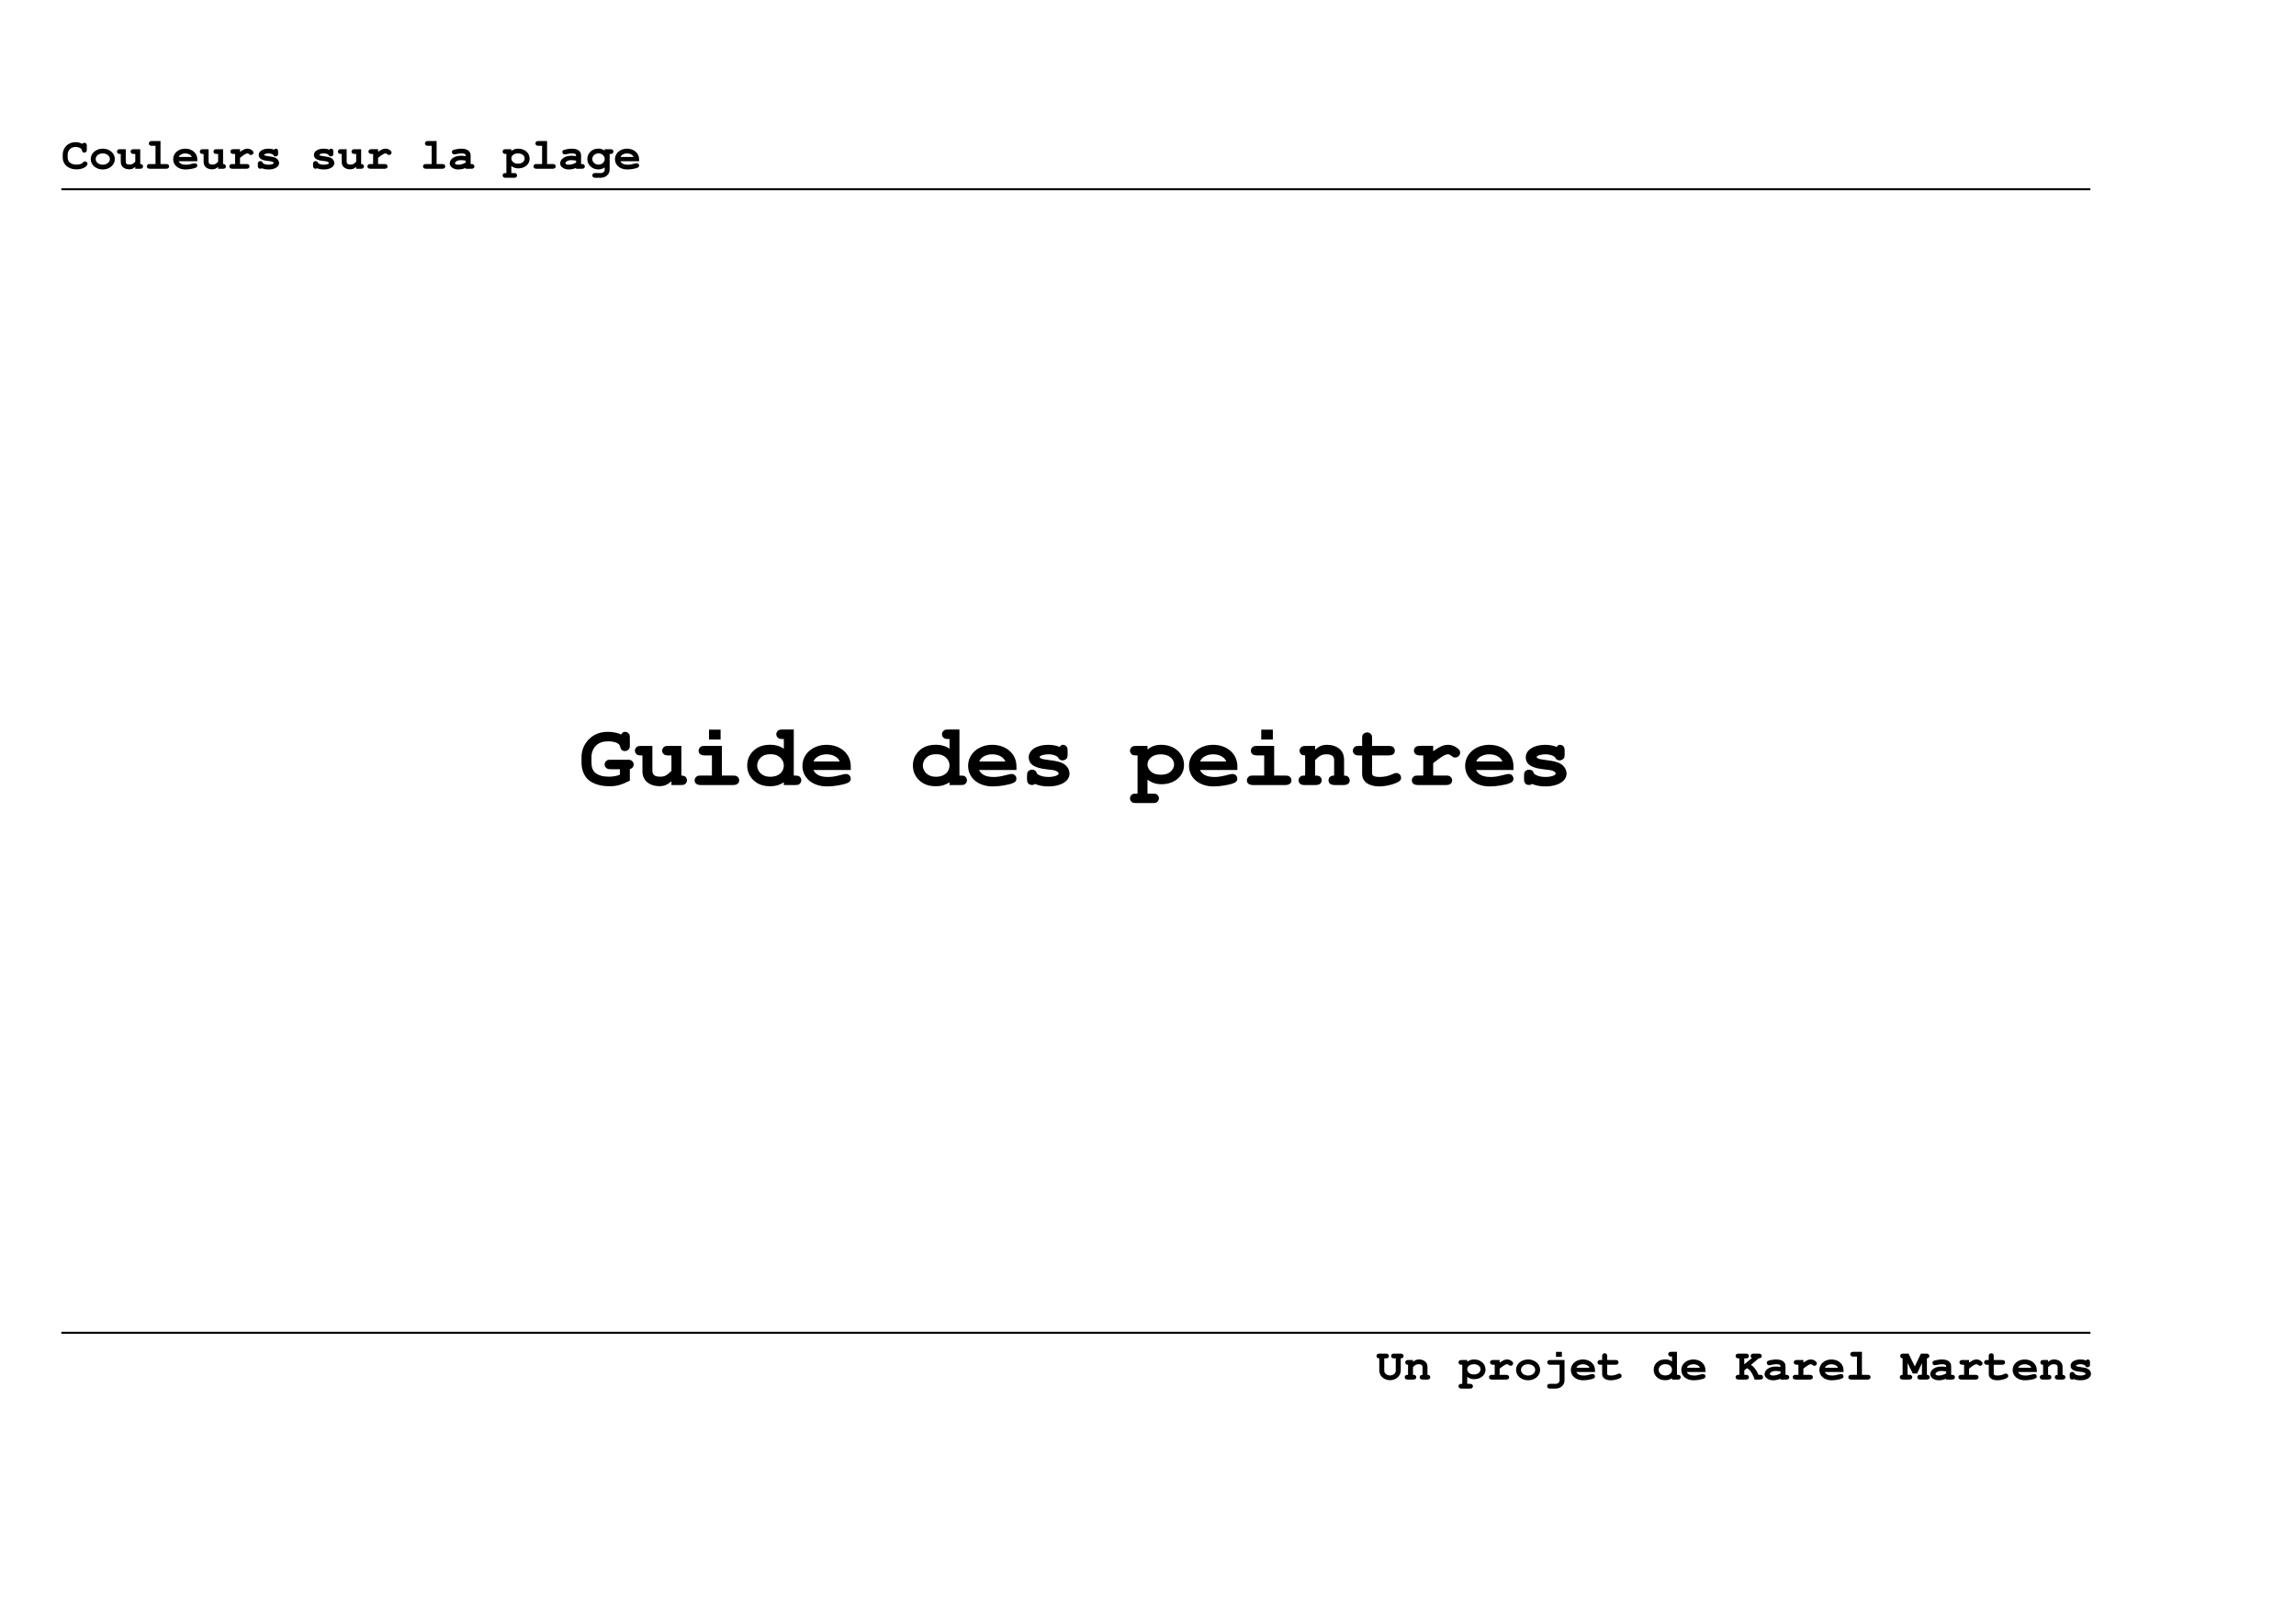
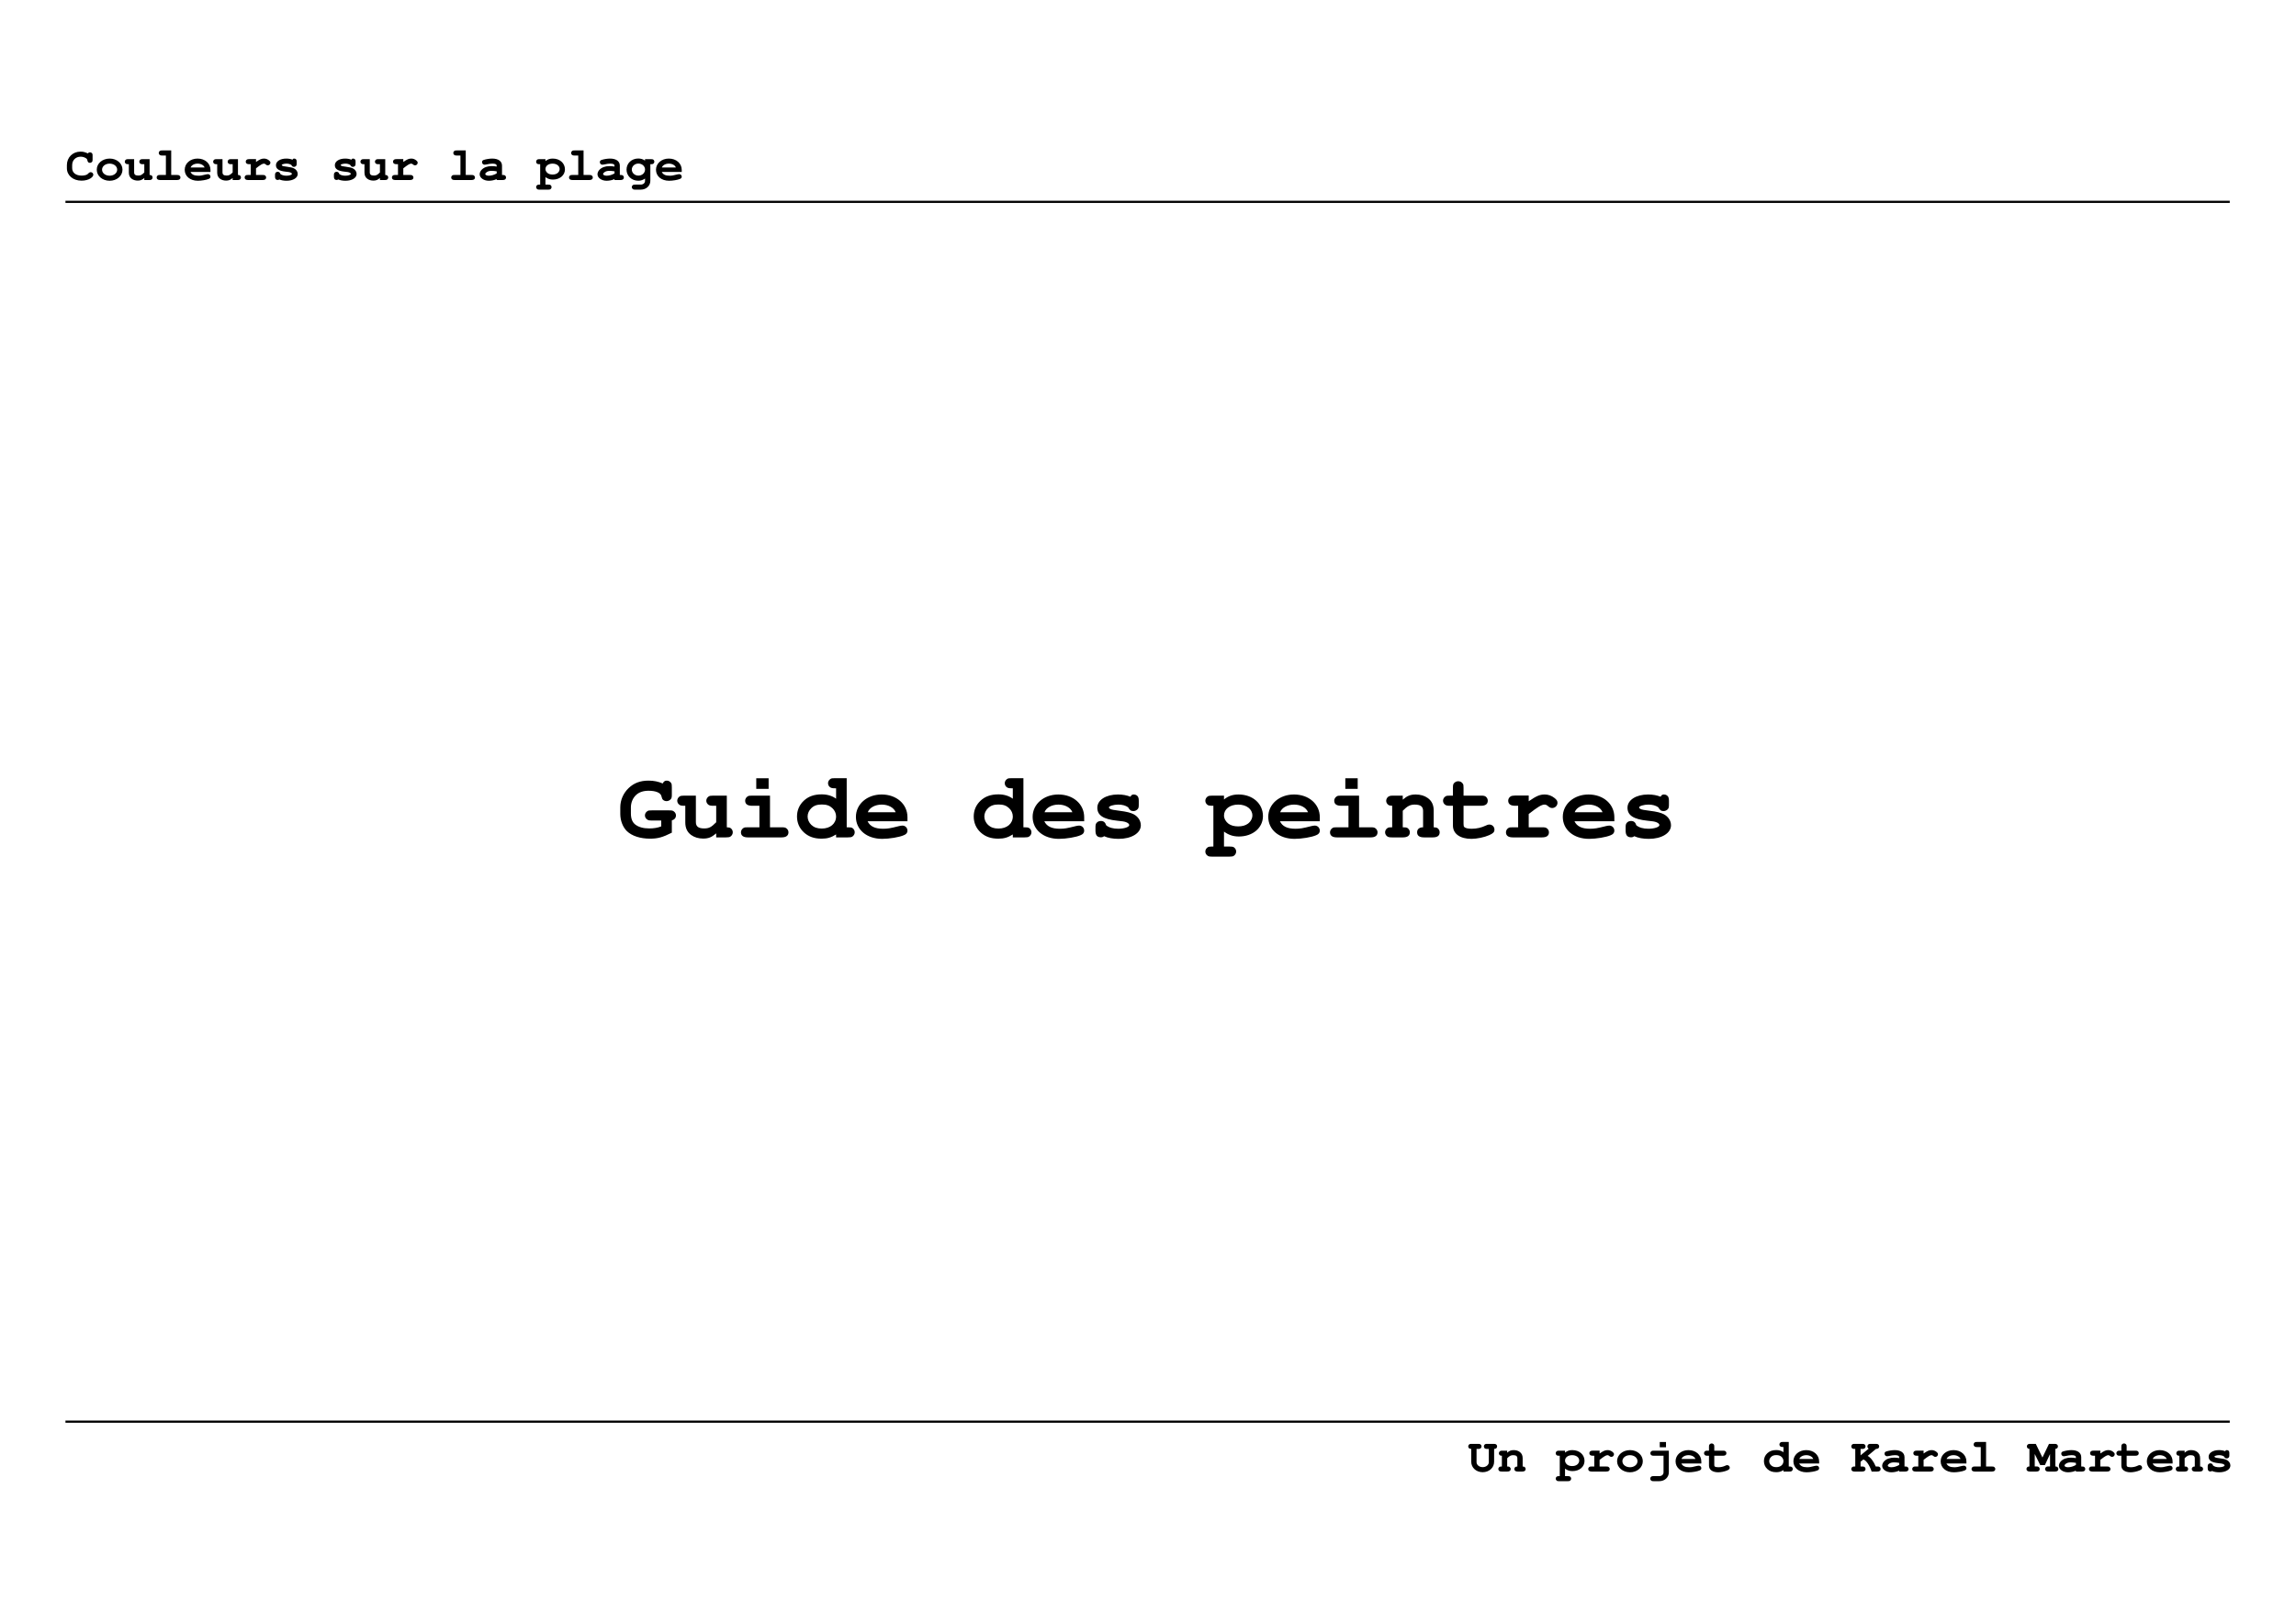
<svg xmlns="http://www.w3.org/2000/svg" width="297mm" height="210mm" id="svg4652" version="1.1">
  <defs id="defs5126" />
-   <text x="526" y="383.747" font-weight="bold" font-size="11.25" id="text4654" style="font-style:normal;font-variant:normal;font-weight:bold;font-stretch:normal;font-size:45px;line-height:125%;font-family:Courier;-inkscape-font-specification:'Courier, Bold';text-align:center;writing-mode:lr-tb;text-anchor:middle">
-     <tspan id="tspan5138" x="526" y="383.747">Guide des peintres</tspan>
+   <text x="561.067" y="409.33" font-weight="bold" font-size="11.25" id="text4654" style="font-style:normal;font-variant:normal;font-weight:bold;font-stretch:normal;font-size:12px;line-height:0%;font-family:Courier;-inkscape-font-specification:'Courier, Bold';text-align:center;writing-mode:lr-tb;text-anchor:middle;stroke-width:1.067">
+     <tspan id="tspan5138" x="561.067" y="409.33" style="font-size:48px;line-height:1.25;stroke-width:1.067">Guide des peintres</tspan>
  </text>
-   <text text-anchor="left" font-family="Courier" font-weight="bold" font-size="22.5" transform="translate(30 82.5)" id="text4660" style="text-anchor:start;text-align:start;writing-mode:lr;line-height:125%;">
-     <tspan id="tspan5130">Couleurs sur la plage</tspan>
+   <text font-weight="bold" font-size="22.5" id="text4660" style="font-weight:bold;font-size:24px;line-height:0%;font-family:Courier;text-align:start;writing-mode:lr-tb;text-anchor:start;stroke-width:1.067" x="32" y="88">
+     <tspan id="tspan5130" x="32" y="88" style="font-size:24px;line-height:1.25;stroke-width:1.067">Couleurs sur la plage</tspan>
  </text>
-   <line x1="30" y1="92.5" x2="1022" y2="92.5" stroke="black" id="line4662" />
-   <line x1="30" y1="651.5" x2="1022" y2="651.5" stroke="black" id="line4666" />
-   <text style="font-weight:bold;font-size:22.5px;line-height:125%;font-family:Courier;text-align:end;writing-mode:lr-tb;text-anchor:end" id="text5132" font-size="22.5" font-weight="bold" x="1023.836" y="674.37">
-     <tspan id="tspan5136" x="1023.836" y="674.37">Un projet de Karel Martens</tspan>
+   <line x1="32" y1="98.667" x2="1090.133" y2="98.667" id="line4662" style="stroke:#000000;stroke-width:1.067" />
+   <line x1="32" y1="694.933" x2="1090.133" y2="694.933" id="line4666" style="stroke:#000000;stroke-width:1.067" />
+   <text style="font-weight:bold;font-size:24px;line-height:0%;font-family:Courier;text-align:end;writing-mode:lr-tb;text-anchor:end;stroke-width:1.067" id="text5132" font-size="22.5" font-weight="bold" x="1092.092" y="719.328">
+     <tspan id="tspan5136" x="1092.092" y="719.328" style="font-size:24px;line-height:1.25;stroke-width:1.067">Un projet de Karel Martens</tspan>
  </text>
</svg>
